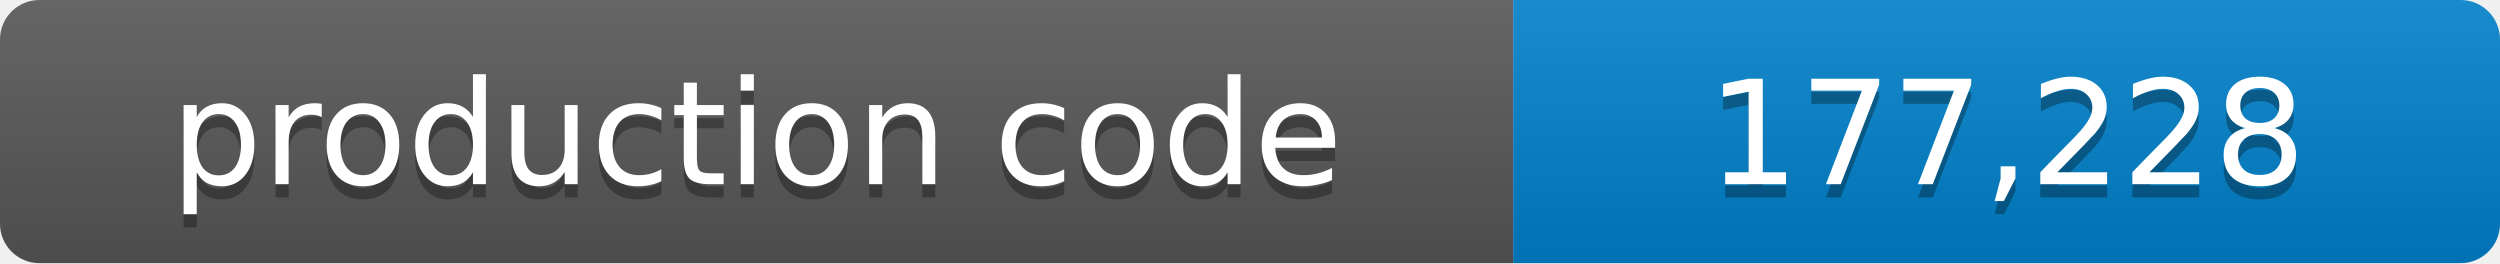
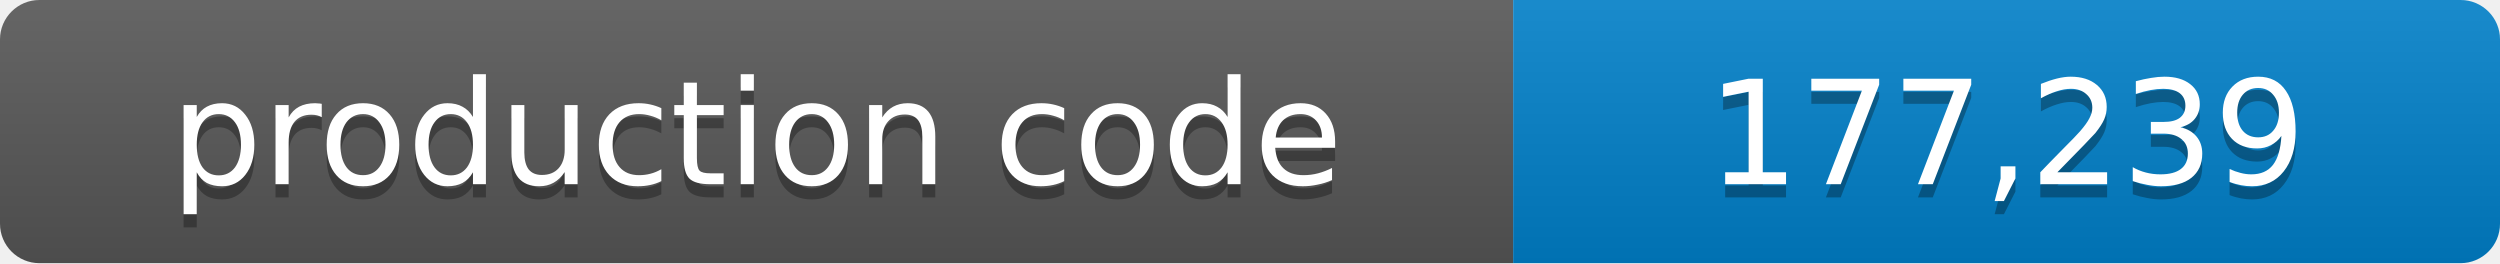
- <svg xmlns="http://www.w3.org/2000/svg" width="190" height="20" role="img" aria-label="production code: 177,228 lines">
+ <svg xmlns="http://www.w3.org/2000/svg" width="190" height="20" role="img" aria-label="production code: 177,239 lines">
  <linearGradient id="shade" x2="0" y2="100%">
    <stop offset="0" stop-color="#fff" stop-opacity=".1" />
    <stop offset="1" stop-opacity=".1" />
  </linearGradient>
  <clipPath id="round">
    <rect width="190" height="20" rx="3" />
  </clipPath>
  <g clip-path="url(#round)">
    <path fill="#555" d="M0 0h115v20H0z" />
    <path fill="#007ec6" d="M115 0h75v20h-75z" />
    <path fill="url(#shade)" d="M0 0h190v20H0z" />
  </g>
  <g fill="#fff" text-anchor="middle" font-family="Verdana,Geneva,DejaVu Sans,sans-serif" font-size="11">
    <text x="57.5" y="15" fill="#010101" fill-opacity=".3">production code</text>
    <text x="57.5" y="14">production code</text>
-     <text x="152.5" y="15" fill="#010101" fill-opacity=".3">177,228</text>
-     <text x="152.5" y="14">177,228</text>
+     <text x="152.5" y="15" fill="#010101" fill-opacity=".3">177,239</text>
+     <text x="152.5" y="14">177,239</text>
  </g>
</svg>
